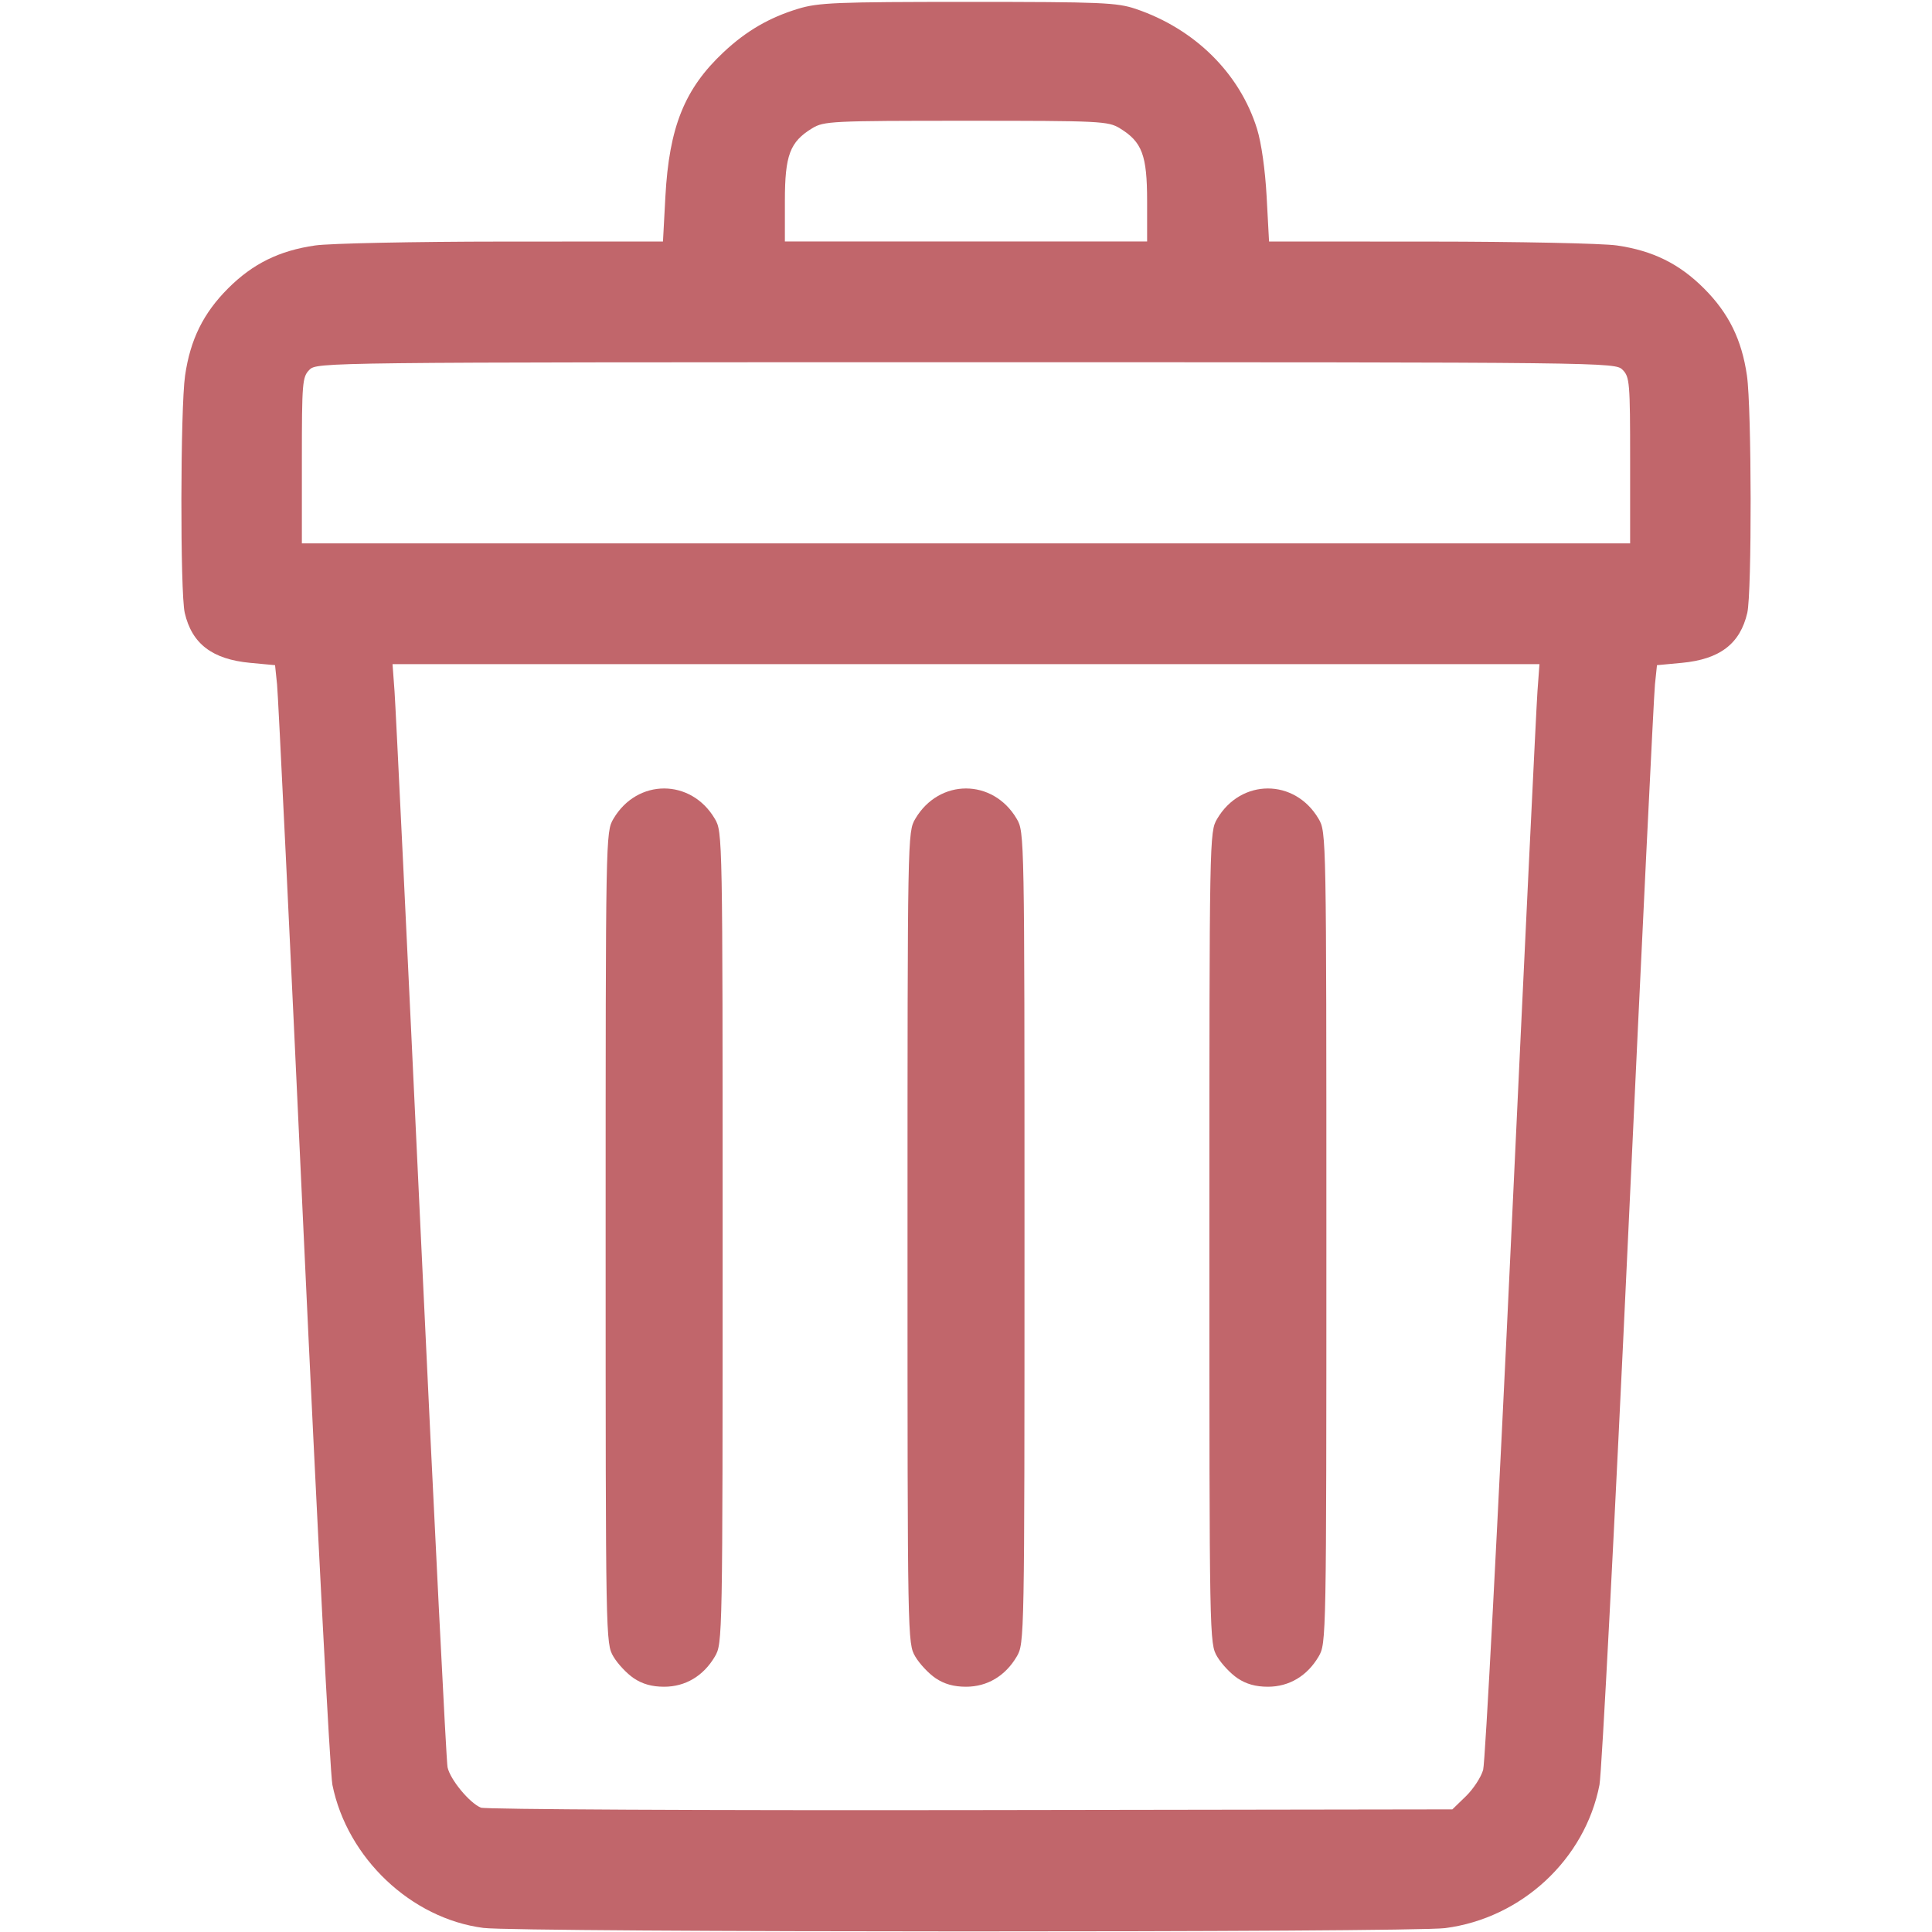
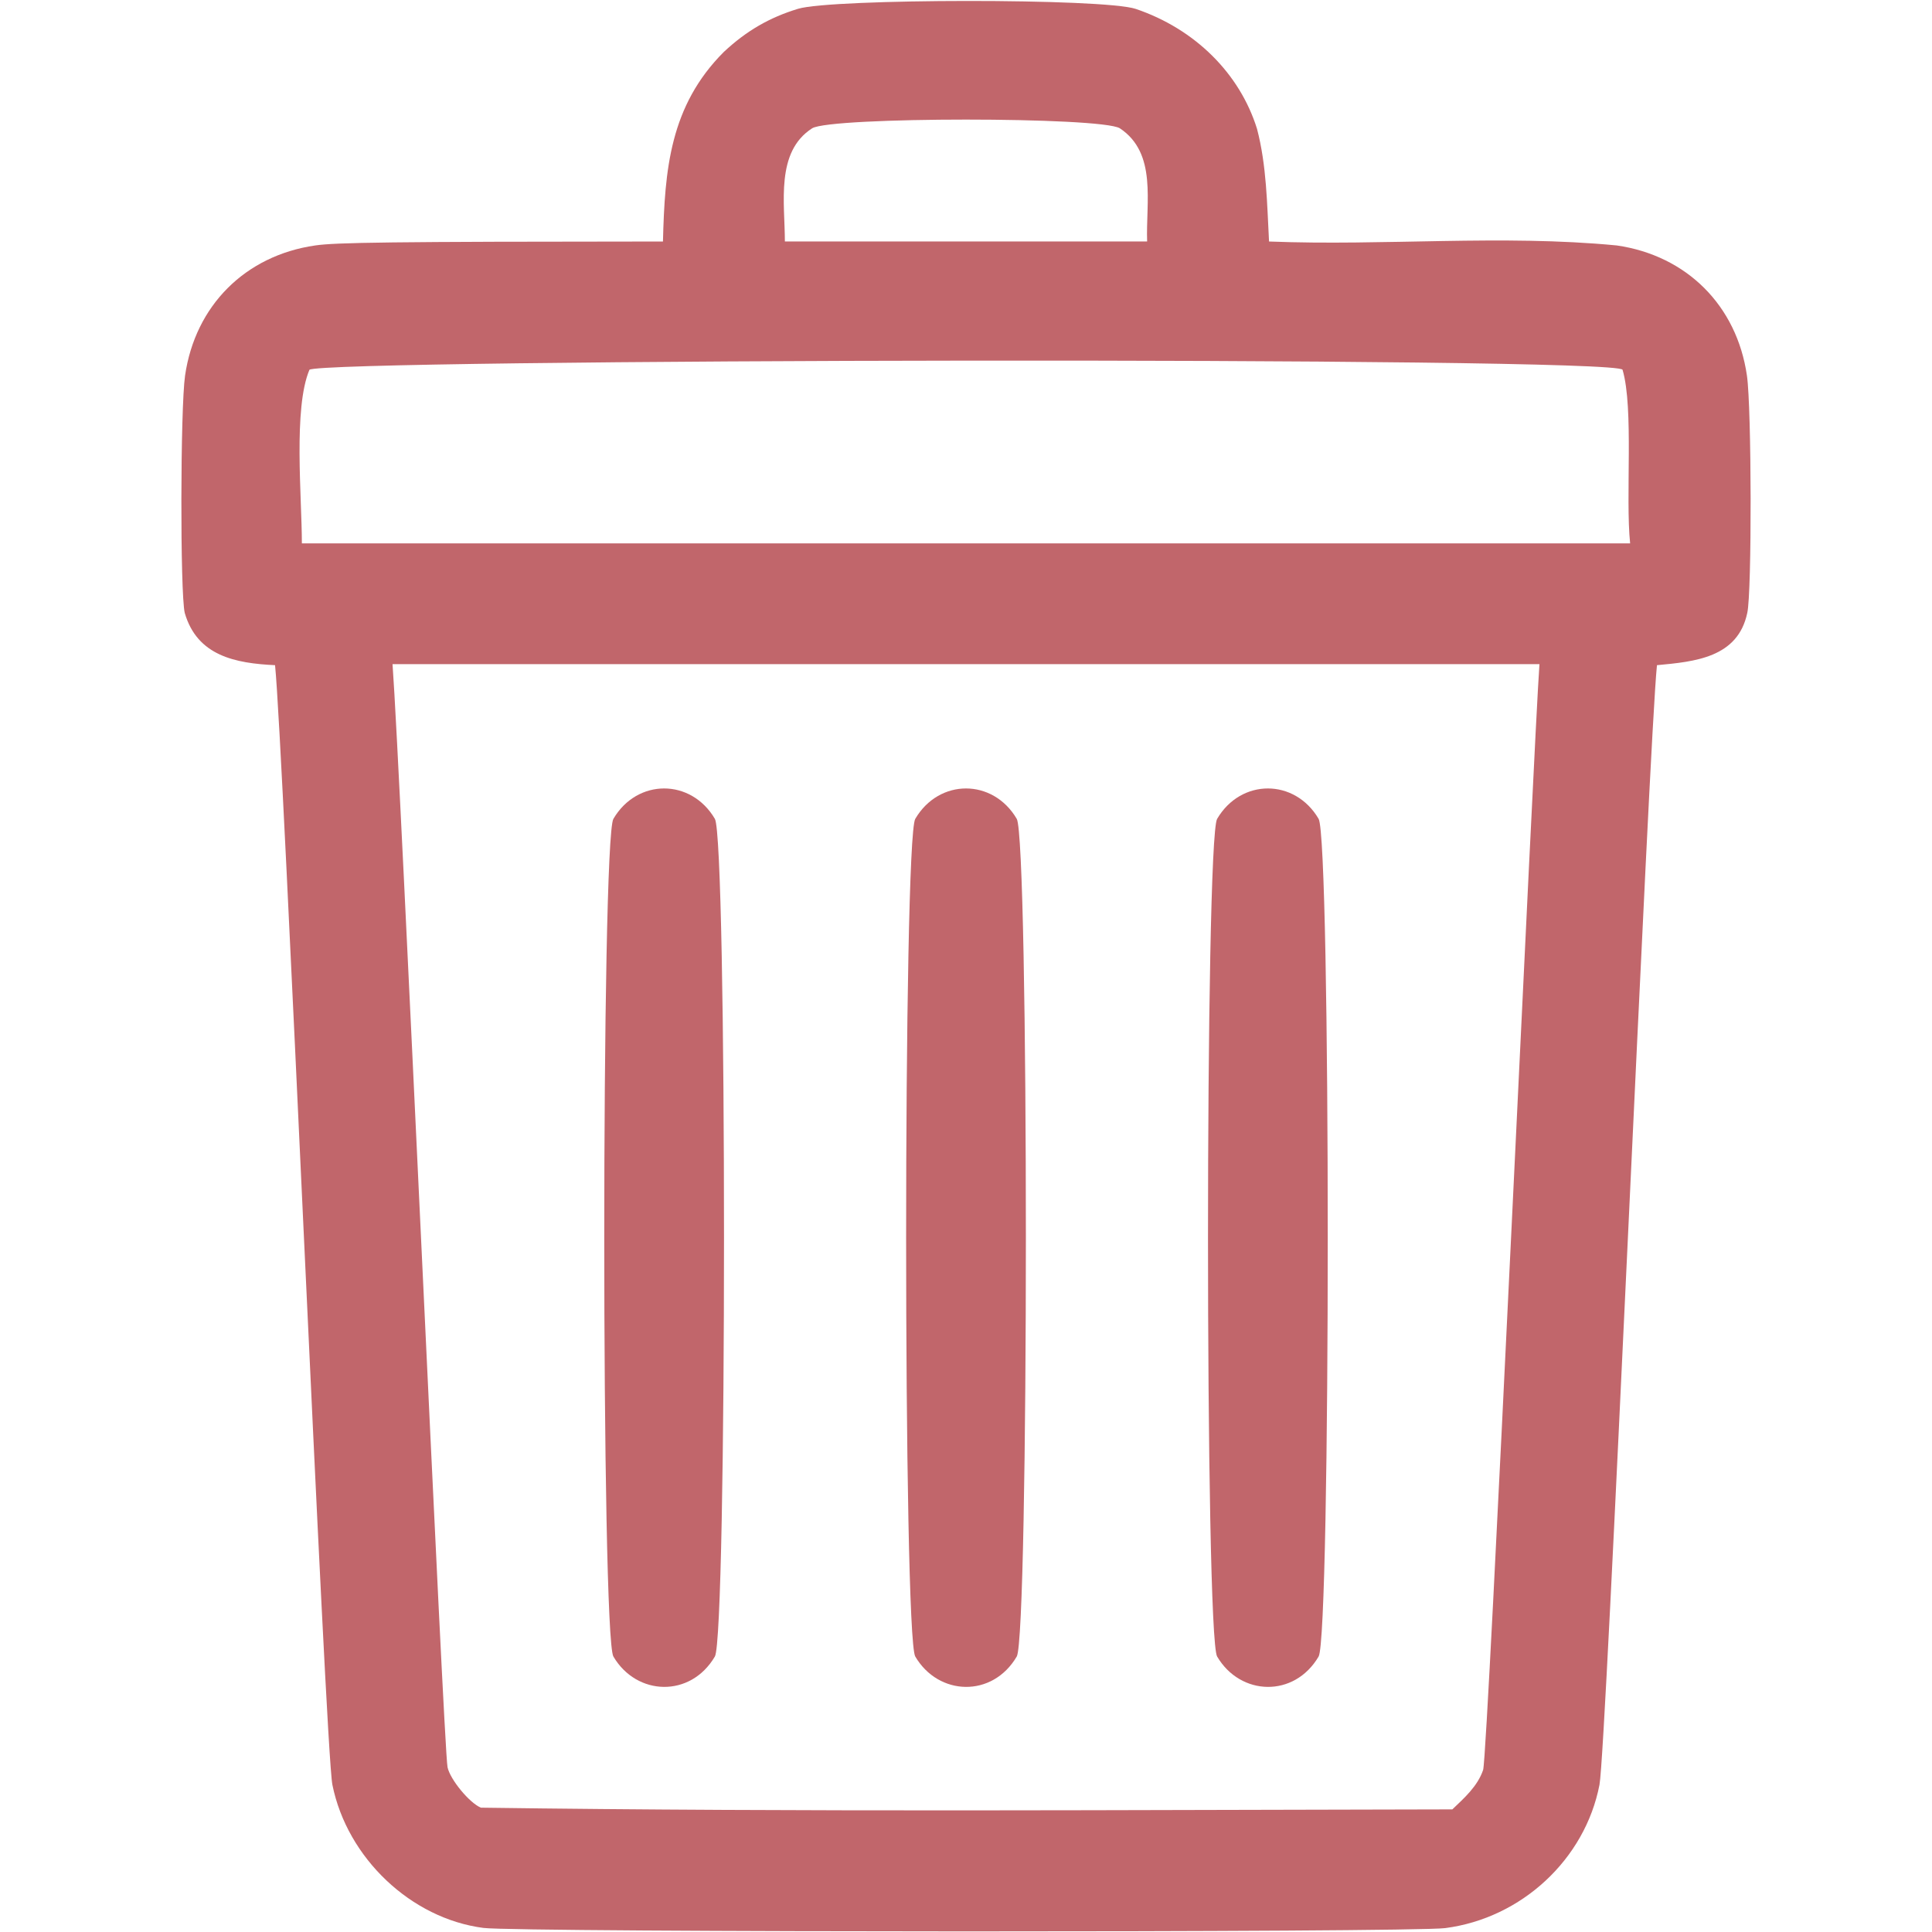
<svg xmlns="http://www.w3.org/2000/svg" width="180.622mm" height="180.622mm" viewBox="0 0 180.622 180.622" version="1.1" id="svg1" xml:space="preserve">
  <defs id="defs1" />
-   <g id="layer1" transform="translate(-18.16805,-69.7618)">
-     <path style="fill:#c1666b;fill-opacity:1" d="M 63.363,250.003 C 56.599,249.126 50.627,243.468 49.244,236.626 49.028,235.559 47.819,212.381 46.556,185.12 45.293,157.859 44.175,134.744 44.071,133.752 l -0.188,-1.803 -2.313,-0.216 c -3.559,-0.332 -5.46,-1.781 -6.13,-4.672 -0.436,-1.878 -0.411,-19.125 0.031,-22.187 0.486,-3.363 1.705,-5.836 4.017,-8.148 2.312,-2.312 4.785,-3.532 8.148,-4.017 1.352,-0.195 9.221,-0.358 17.486,-0.362 l 15.027,-0.007 0.225,-4.184 c 0.351,-6.525 1.795,-10.106 5.459,-13.533 2.106,-1.97 4.253,-3.218 6.948,-4.039 1.896,-0.578 3.553,-0.645 15.875,-0.645 12.491,0 13.937,0.061 15.699,0.657 5.519,1.869 9.717,6.022 11.332,11.211 0.406,1.305 0.763,3.828 0.899,6.349 l 0.225,4.184 15.027,0.007 c 8.265,0.004 16.133,0.167 17.486,0.362 3.362,0.486 5.836,1.705 8.148,4.017 2.312,2.312 3.531,4.785 4.017,8.148 0.443,3.062 0.467,20.309 0.032,22.187 -0.671,2.891 -2.571,4.34 -6.13,4.672 l -2.313,0.216 -0.189,1.803 c -0.104,0.992 -1.228,24.107 -2.499,51.368 -1.271,27.261 -2.48,50.438 -2.687,51.506 -1.352,6.964 -7.277,12.467 -14.423,13.394 -3.239,0.42 -86.662,0.405 -89.915,-0.017 z m 91.849,-12.309 c 0.695,-0.674 1.422,-1.785 1.615,-2.469 0.193,-0.685 1.372,-23.073 2.62,-49.752 1.248,-26.679 2.353,-49.658 2.457,-51.065 l 0.188,-2.558 H 108.479 54.866 l 0.188,2.558 c 0.104,1.407 1.213,24.386 2.467,51.065 1.253,26.679 2.372,48.955 2.487,49.503 0.24,1.148 2.055,3.348 3.12,3.783 0.399,0.163 20.996,0.265 45.773,0.228 l 45.048,-0.068 z M 77.418,226.659 c -0.649,-0.437 -1.506,-1.35 -1.904,-2.028 -0.719,-1.224 -0.725,-1.536 -0.725,-39.157 0,-37.621 0.006,-37.933 0.725,-39.157 2.226,-3.789 7.261,-3.789 9.487,0 0.719,1.224 0.725,1.536 0.725,39.157 0,37.621 -0.006,37.933 -0.725,39.157 -1.068,1.817 -2.758,2.823 -4.743,2.823 -1.138,0 -2.031,-0.25 -2.839,-0.795 z m 28.222,0 c -0.649,-0.437 -1.506,-1.35 -1.904,-2.028 -0.719,-1.224 -0.725,-1.536 -0.725,-39.157 0,-37.621 0.006,-37.933 0.725,-39.157 2.226,-3.789 7.261,-3.789 9.487,0 0.719,1.224 0.725,1.536 0.725,39.157 0,37.621 -0.006,37.933 -0.725,39.157 -1.068,1.817 -2.758,2.823 -4.743,2.823 -1.138,0 -2.031,-0.25 -2.839,-0.795 z m 28.222,0 c -0.649,-0.437 -1.506,-1.35 -1.904,-2.028 -0.719,-1.224 -0.725,-1.536 -0.725,-39.157 0,-37.621 0.006,-37.933 0.725,-39.157 2.226,-3.789 7.261,-3.789 9.487,0 0.719,1.224 0.725,1.536 0.725,39.157 0,37.621 -0.006,37.933 -0.725,39.157 -1.068,1.817 -2.758,2.823 -4.743,2.823 -1.138,0 -2.031,-0.25 -2.839,-0.795 z m 36.706,-113.858 c 0,-7.291 -0.043,-7.804 -0.706,-8.467 -0.7,-0.7 -1.176,-0.706 -61.383,-0.706 -60.207,0 -60.683,0.005 -61.383,0.706 -0.663,0.663 -0.706,1.176 -0.706,8.467 v 7.761 h 62.089 62.089 z M 125.411,88.547 c -0.001,-4.28 -0.468,-5.522 -2.553,-6.793 -1.093,-0.667 -1.799,-0.701 -14.379,-0.701 -12.58,0 -13.286,0.034 -14.379,0.701 -2.085,1.271 -2.552,2.513 -2.553,6.793 l -0.001,3.792 h 16.933 16.933 z" id="path1" />
-   </g>
+   <path style="fill:#c1666b;fill-opacity:1" d="m 63.363,250.003 c -6.765,-0.876 -12.737,-6.534 -14.119,-13.377 -0.664,-3.284 -4.601,-97.405 -5.362,-104.677 -3.708,-0.176 -7.28,-0.868 -8.443,-4.888 -0.436,-1.878 -0.411,-19.125 0.031,-22.187 0.945,-6.539 5.627,-11.22 12.165,-12.165 1.926,-0.278 6.7,-0.357 32.513,-0.369 0.167,-6.729 0.65,-12.674 5.684,-17.717 2.106,-1.97 4.253,-3.218 6.948,-4.039 3.151,-0.96 28.593,-0.998 31.574,0.012 5.519,1.869 9.717,6.022 11.332,11.211 0.9,3.429 0.935,7.012 1.124,10.533 10.803,0.428 21.733,-0.673 32.513,0.369 6.539,0.945 11.22,5.627 12.165,12.165 0.443,3.062 0.467,20.309 0.032,22.187 -0.881,4.195 -4.912,4.558 -8.443,4.888 -0.754,7.209 -4.735,101.382 -5.375,104.677 -1.352,6.964 -7.277,12.467 -14.423,13.394 -3.239,0.42 -86.662,0.405 -89.915,-0.017 z m 93.464,-14.778 c 0.452,-1.6 4.73,-96.093 5.265,-103.374 H 54.866 c 0.75,10.192 4.778,101.387 5.142,103.126 0.24,1.148 2.055,3.348 3.12,3.783 30.268,0.418 60.548,0.205 90.82,0.16 1.131,-1.081 2.362,-2.166 2.879,-3.694 z M 75.514,224.63 c -1.139,-1.939 -1.139,-76.375 0,-78.314 2.226,-3.789 7.261,-3.789 9.487,0 1.139,1.939 1.139,76.375 0,78.314 -2.276,3.874 -7.316,3.695 -9.487,0 z m 28.222,0 c -1.139,-1.939 -1.139,-76.375 0,-78.314 2.226,-3.789 7.261,-3.789 9.487,0 1.139,1.939 1.139,76.375 0,78.314 -2.276,3.875 -7.316,3.695 -9.487,0 z m 28.222,0 c -1.139,-1.939 -1.139,-76.375 0,-78.314 2.226,-3.789 7.261,-3.789 9.487,0 1.139,1.939 1.139,76.375 0,78.314 -2.276,3.874 -7.316,3.696 -9.487,0 z M 169.863,104.334 c -0.37,-1.267 -121.748,-1.019 -122.767,0 -1.52,3.614 -0.706,11.896 -0.706,16.228 H 170.568 c -0.45,-4.33 0.355,-12.596 -0.706,-16.228 z M 122.858,81.754 c -1.776,-1.083 -26.982,-1.083 -28.758,0 -3.449,2.206 -2.553,7.003 -2.554,10.585 h 33.867 c -0.131,-3.663 0.955,-8.257 -2.554,-10.585 z" id="path1" transform="translate(-18.16805,-69.7618)" />
</svg>
